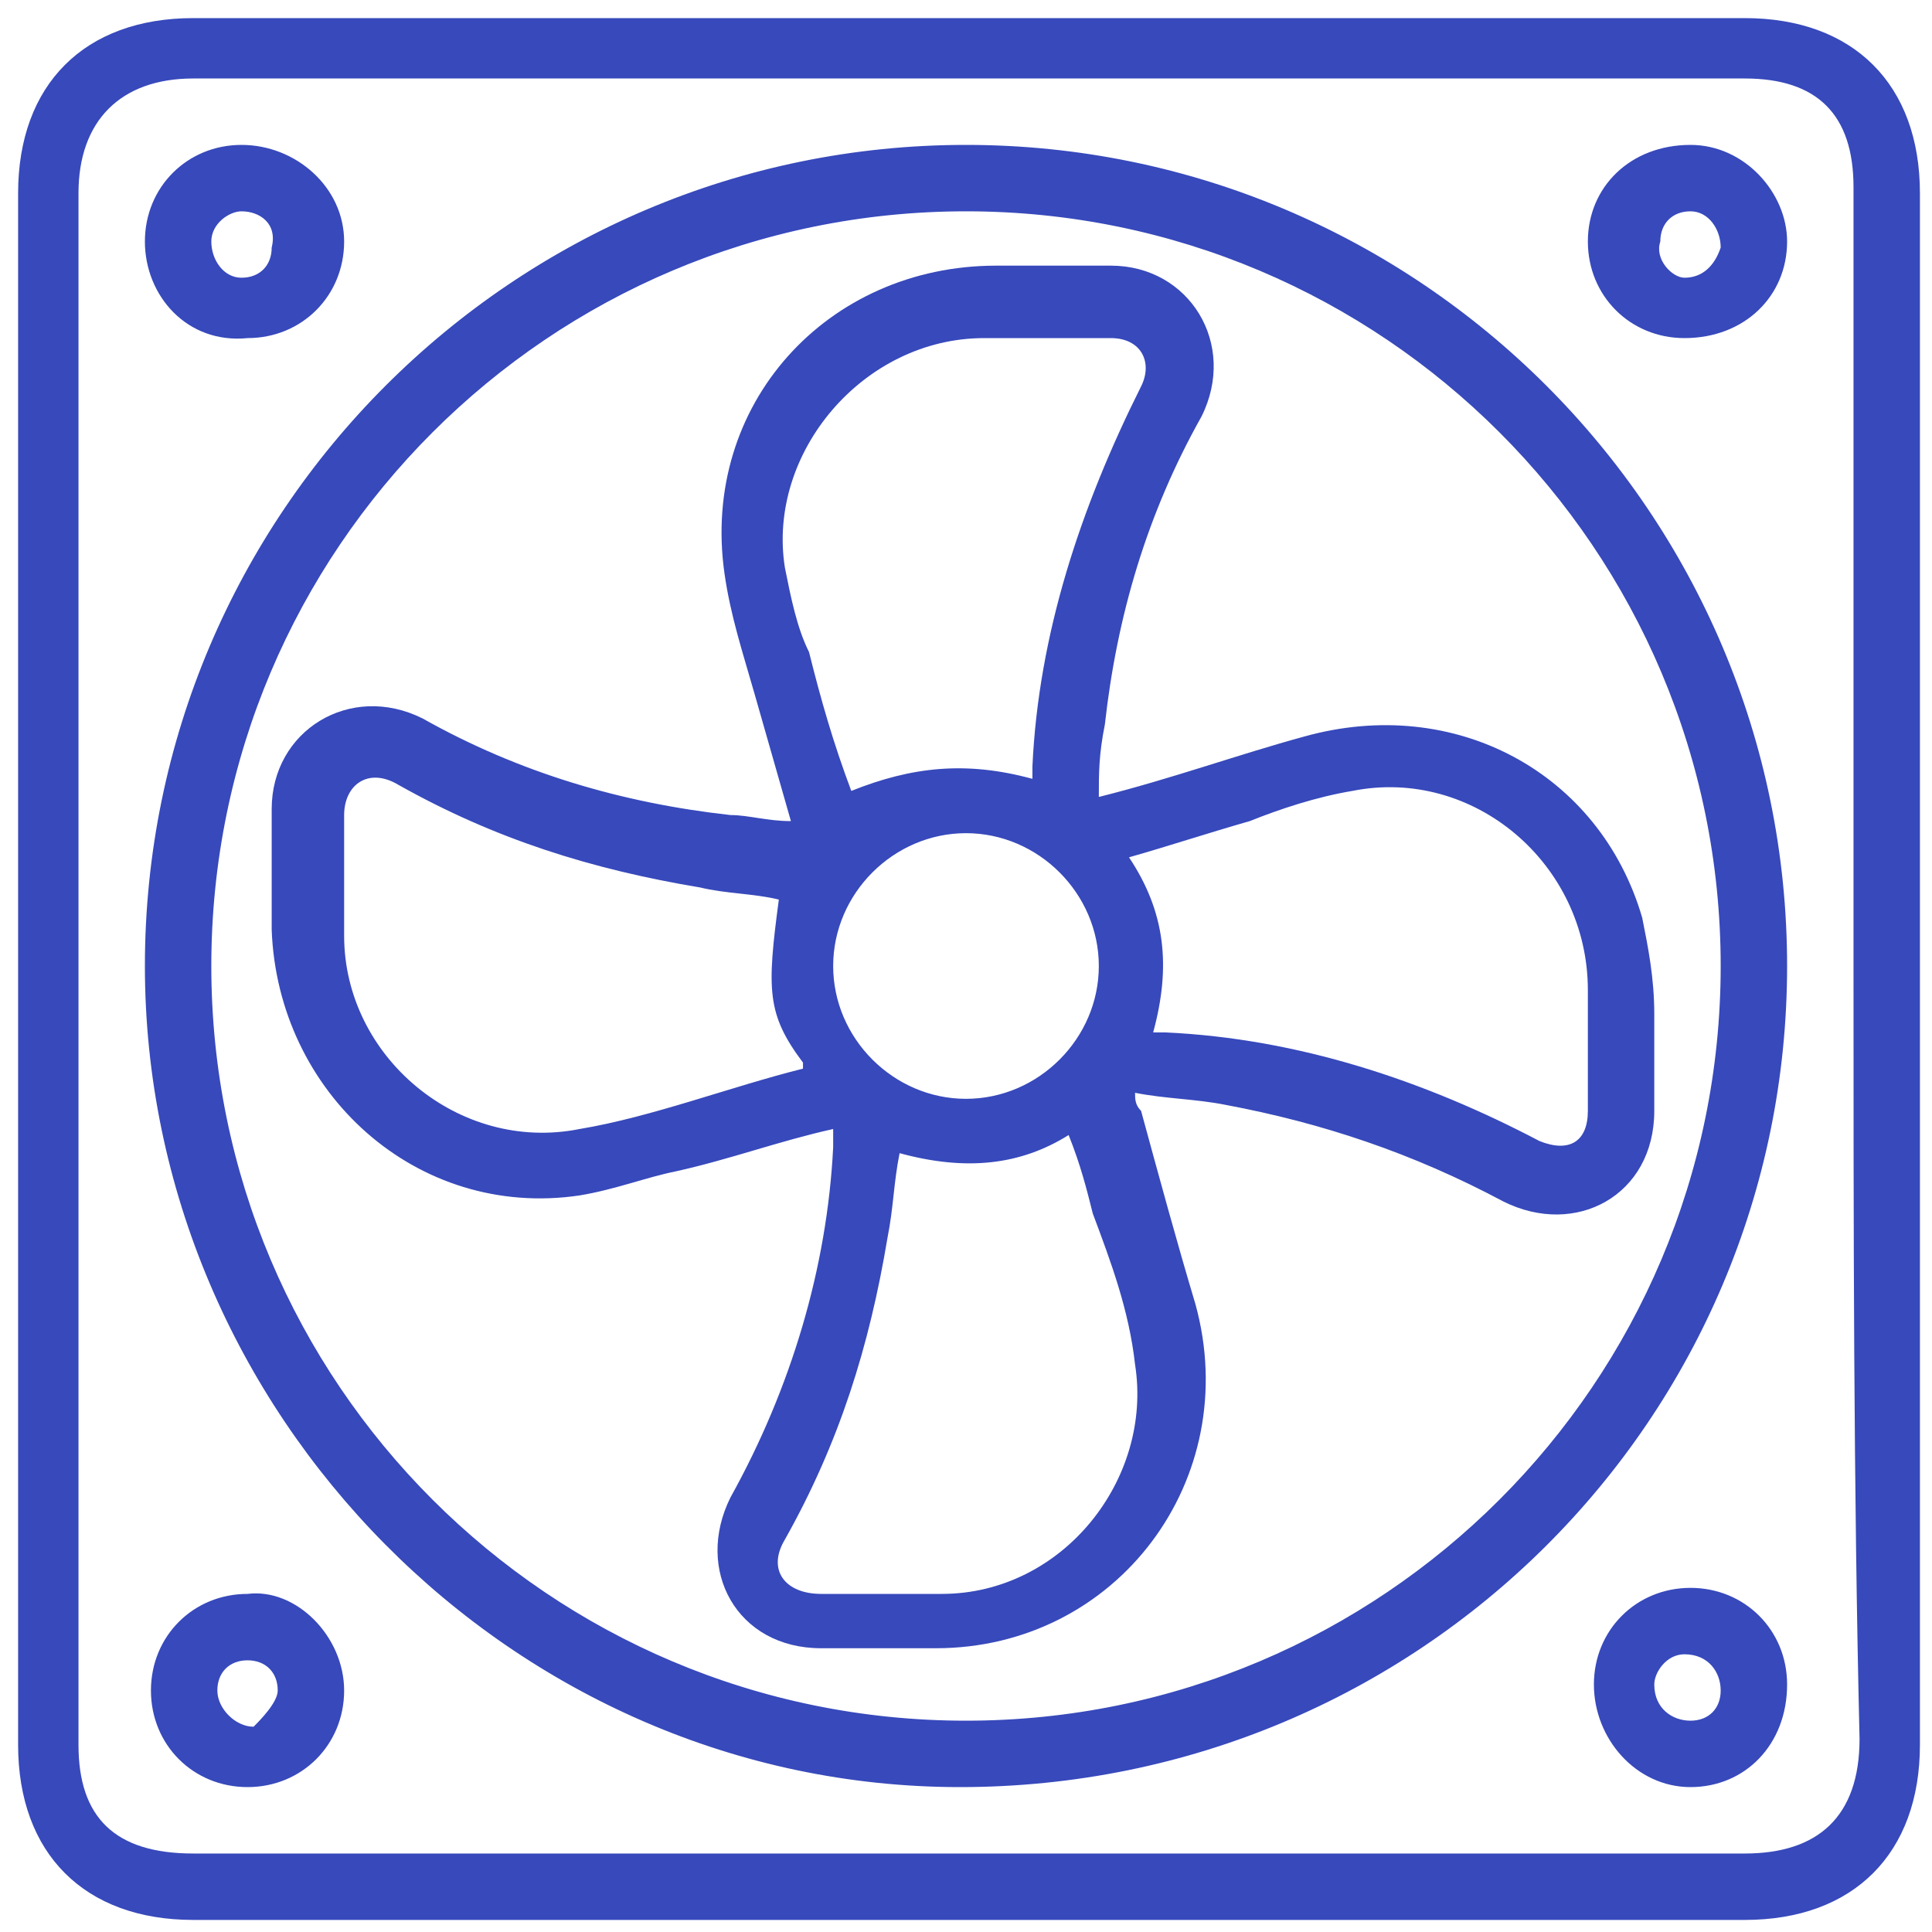
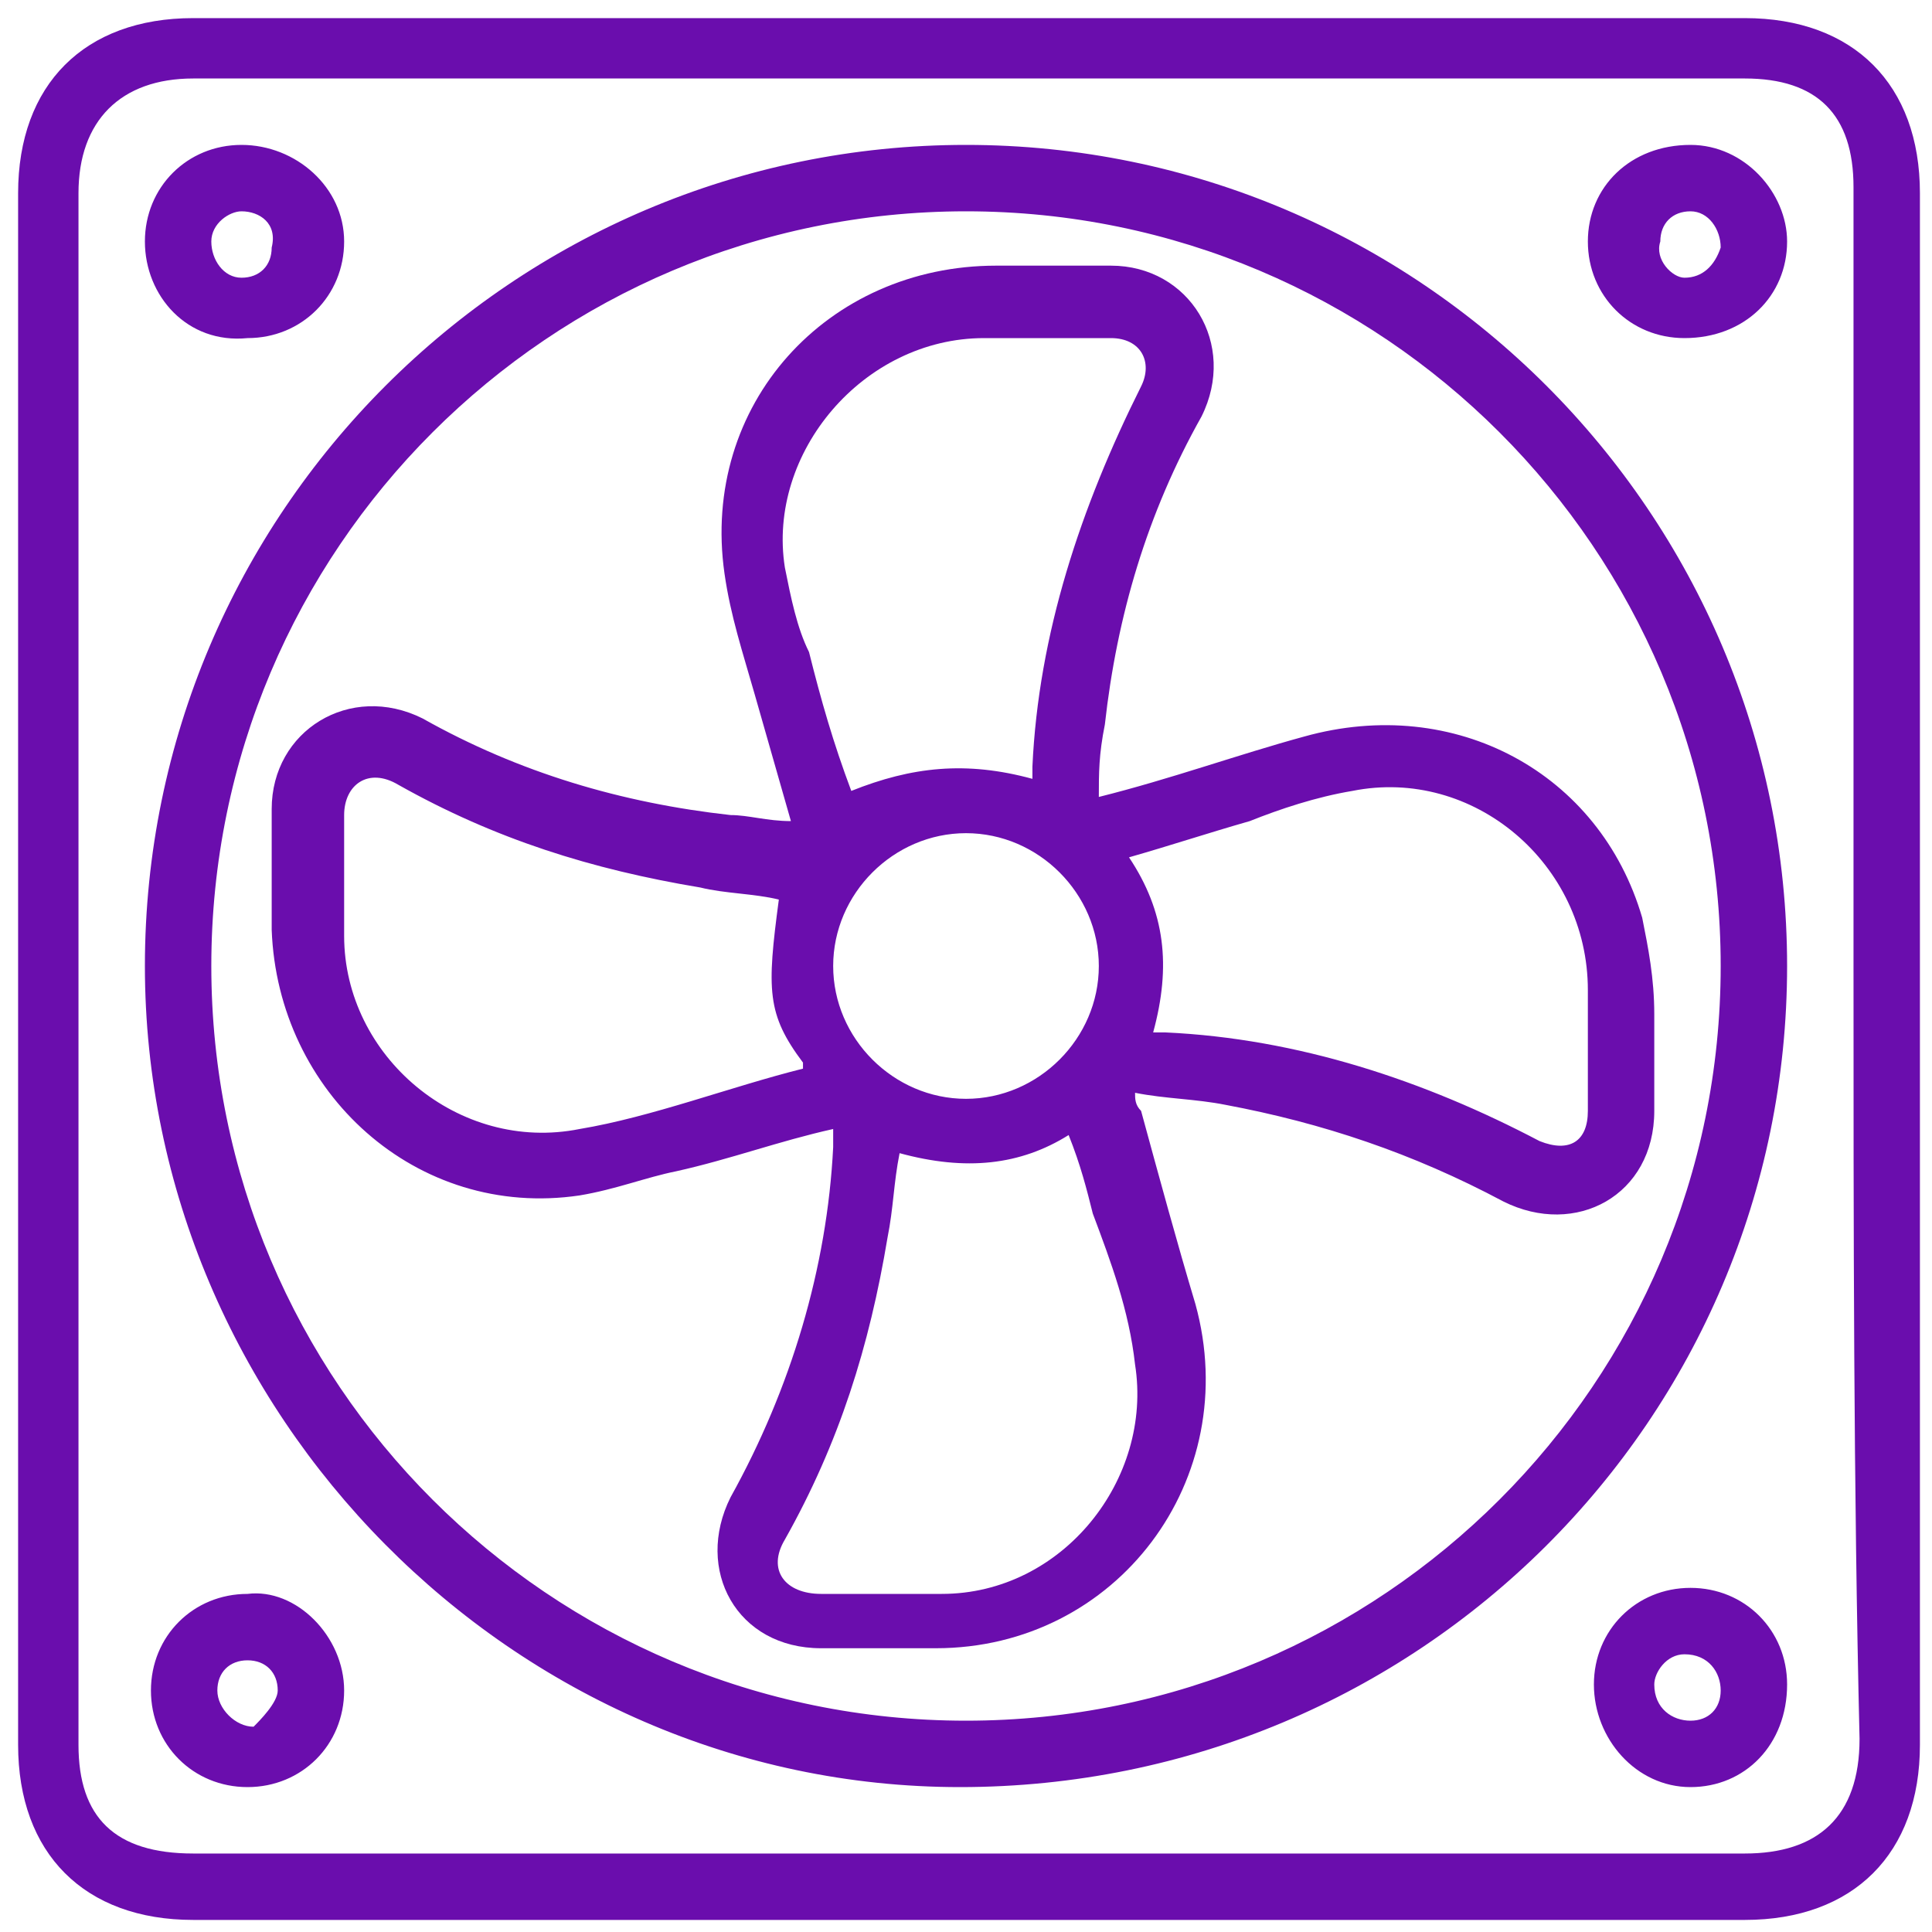
<svg xmlns="http://www.w3.org/2000/svg" xml:space="preserve" viewBox="0 0 32 32">
-   <path fill="#3749bb" d="M16 31.8H3.2c-1.8 0-2.9-1.1-2.9-2.9V3.2C.3 1.4 1.4.3 3.2.3h25.7c1.8 0 2.9 1.1 2.9 2.9v25.7c0 1.8-1.1 2.9-2.9 2.9H16zM30.7 16V3.1c0-1.2-.6-1.8-1.8-1.8H3.2C2 1.3 1.3 2 1.3 3.2v25.7c0 1.2.6 1.8 1.9 1.8h25.7c1.2 0 1.9-.6 1.9-1.9-.1-4.2-.1-8.5-.1-12.8z" />
-   <path d="M2.4 16C2.4 8.5 8.5 2.4 16 2.4S29.6 8.5 29.6 16s-6.1 13.6-13.7 13.6C8.5 29.6 2.4 23.4 2.4 16zm1.1 0c0 6.9 5.6 12.5 12.5 12.5S28.5 22.9 28.5 16 22.9 3.5 16 3.5 3.5 9.1 3.5 16zM29.6 4c0 .9-.7 1.6-1.7 1.6-.9 0-1.6-.7-1.6-1.6 0-.9.7-1.6 1.7-1.6.9 0 1.6.8 1.6 1.6zm-1.7.6c.3 0 .5-.2.6-.5 0-.3-.2-.6-.5-.6s-.5.2-.5.5c-.1.3.2.6.4.6zM5.7 28c0 .9-.7 1.6-1.6 1.6-.9 0-1.6-.7-1.6-1.6 0-.9.7-1.6 1.6-1.6.8-.1 1.6.7 1.6 1.6zm-1.1 0c0-.3-.2-.5-.5-.5s-.5.2-.5.5.3.6.6.6c.1-.1.4-.4.4-.6zM28 29.6c-.9 0-1.6-.8-1.6-1.7 0-.9.7-1.6 1.6-1.6.9 0 1.6.7 1.6 1.6 0 1-.7 1.7-1.6 1.7zm0-1.1c.3 0 .5-.2.5-.5s-.2-.6-.6-.6c-.3 0-.5.3-.5.5 0 .4.3.6.6.6zM5.7 4c0 .9-.7 1.6-1.6 1.6-1 .1-1.7-.7-1.7-1.6 0-.9.7-1.6 1.6-1.6.9 0 1.7.7 1.7 1.6zM4 3.5c-.2 0-.5.2-.5.5s.2.6.5.6.5-.2.5-.5c.1-.4-.2-.6-.5-.6z" fill="#3749bb" />
-   <path d="M18.2 13.2c1.2-.3 2.3-.7 3.4-1 2.5-.7 4.9.6 5.6 3 .1.5.2 1 .2 1.6v1.6c0 1.4-1.3 2.1-2.5 1.5-1.5-.8-3-1.3-4.6-1.6-.5-.1-1-.1-1.5-.2 0 .1 0 .2.1.3.3 1.1.6 2.2.9 3.2.8 2.9-1.3 5.7-4.3 5.7h-1.9c-1.4 0-2.1-1.3-1.5-2.5 1-1.8 1.6-3.8 1.7-5.8v-.3c-.9.2-1.7.5-2.6.7-.5.1-1 .3-1.6.4-2.7.4-5-1.7-5.1-4.4v-2c0-1.3 1.3-2.1 2.5-1.5 1.6.9 3.3 1.4 5.1 1.6.3 0 .6.1 1 .1l-.6-2.1c-.2-.7-.4-1.3-.5-2-.4-2.8 1.7-5.1 4.5-5.1h1.9c1.3 0 2.1 1.3 1.5 2.5-.9 1.6-1.4 3.3-1.6 5.1-.1.5-.1.8-.1 1.2zm-5.3 1.7c-.4-.1-.9-.1-1.3-.2-1.8-.3-3.4-.8-5-1.7-.5-.3-.9 0-.9.5v2c0 2 1.9 3.6 3.9 3.2 1.2-.2 2.5-.7 3.7-1v-.1c-.6-.8-.6-1.2-.4-2.7zm6.2 2.2h.2c2.2.1 4.3.8 6.2 1.8.5.2.8 0 .8-.5v-2c0-2.1-1.9-3.7-3.9-3.3-.6.1-1.2.3-1.7.5-.7.2-1.3.4-2 .6.6.9.7 1.8.4 2.9zm-4.2 2c-.1.5-.1.9-.2 1.4-.3 1.8-.8 3.4-1.7 5-.3.5 0 .9.6.9h2c2 0 3.5-1.9 3.2-3.8-.1-.9-.4-1.7-.7-2.5-.1-.4-.2-.8-.4-1.3-.8.5-1.7.6-2.8.3zm2.2-6.2v-.2c.1-2.2.8-4.3 1.8-6.3.2-.4 0-.8-.5-.8h-2.1c-2 0-3.6 1.9-3.3 3.8.1.5.2 1 .4 1.4.2.8.4 1.5.7 2.3 1-.4 1.9-.5 3-.2zm1.1 3.1c0-1.2-1-2.2-2.2-2.2-1.2 0-2.2 1-2.2 2.2 0 1.2 1 2.2 2.2 2.2 1.2 0 2.2-1 2.2-2.2z" fill="#3749bb" />
+   <path fill="#6A0DAD" d="M16 31.8H3.2c-1.8 0-2.9-1.1-2.9-2.9V3.2C.3 1.4 1.4.3 3.2.3h25.7c1.8 0 2.9 1.1 2.9 2.9v25.7c0 1.8-1.1 2.9-2.9 2.9H16zM30.7 16V3.1c0-1.2-.6-1.8-1.8-1.8H3.2C2 1.3 1.3 2 1.3 3.2v25.7c0 1.2.6 1.8 1.9 1.8h25.7c1.2 0 1.9-.6 1.9-1.9-.1-4.2-.1-8.5-.1-12.8z" />
+   <path d="M2.4 16C2.4 8.5 8.5 2.4 16 2.4S29.6 8.5 29.6 16s-6.1 13.6-13.7 13.6C8.5 29.6 2.4 23.4 2.4 16zm1.1 0c0 6.9 5.6 12.5 12.5 12.5S28.5 22.9 28.5 16 22.9 3.5 16 3.5 3.5 9.1 3.5 16zM29.6 4c0 .9-.7 1.6-1.7 1.6-.9 0-1.6-.7-1.6-1.6 0-.9.7-1.6 1.7-1.6.9 0 1.6.8 1.6 1.6zm-1.7.6c.3 0 .5-.2.6-.5 0-.3-.2-.6-.5-.6s-.5.2-.5.5c-.1.3.2.6.4.6zM5.7 28c0 .9-.7 1.6-1.6 1.6-.9 0-1.6-.7-1.6-1.6 0-.9.7-1.6 1.6-1.6.8-.1 1.6.7 1.6 1.6zm-1.1 0c0-.3-.2-.5-.5-.5s-.5.2-.5.5.3.6.6.6c.1-.1.4-.4.4-.6zM28 29.6c-.9 0-1.6-.8-1.6-1.7 0-.9.7-1.6 1.6-1.6.9 0 1.6.7 1.6 1.6 0 1-.7 1.7-1.6 1.7zm0-1.1c.3 0 .5-.2.5-.5s-.2-.6-.6-.6c-.3 0-.5.3-.5.5 0 .4.3.6.6.6zM5.7 4c0 .9-.7 1.6-1.6 1.6-1 .1-1.7-.7-1.7-1.6 0-.9.7-1.6 1.6-1.6.9 0 1.7.7 1.7 1.6zM4 3.5c-.2 0-.5.2-.5.5s.2.6.5.6.5-.2.5-.5c.1-.4-.2-.6-.5-.6z" fill="#6A0DAD" />
+   <path d="M18.2 13.2c1.2-.3 2.3-.7 3.4-1 2.5-.7 4.9.6 5.6 3 .1.5.2 1 .2 1.6v1.6c0 1.4-1.3 2.1-2.5 1.5-1.5-.8-3-1.3-4.6-1.6-.5-.1-1-.1-1.5-.2 0 .1 0 .2.1.3.3 1.1.6 2.2.9 3.2.8 2.9-1.3 5.7-4.3 5.7h-1.9c-1.4 0-2.1-1.3-1.5-2.5 1-1.8 1.6-3.8 1.7-5.8v-.3c-.9.2-1.7.5-2.6.7-.5.1-1 .3-1.6.4-2.7.4-5-1.7-5.1-4.4v-2c0-1.3 1.3-2.1 2.5-1.5 1.6.9 3.3 1.4 5.1 1.6.3 0 .6.1 1 .1l-.6-2.1c-.2-.7-.4-1.3-.5-2-.4-2.8 1.7-5.1 4.5-5.1h1.9c1.3 0 2.1 1.3 1.5 2.5-.9 1.6-1.4 3.3-1.6 5.1-.1.5-.1.8-.1 1.2zm-5.3 1.7c-.4-.1-.9-.1-1.3-.2-1.8-.3-3.4-.8-5-1.7-.5-.3-.9 0-.9.5v2c0 2 1.9 3.6 3.9 3.2 1.2-.2 2.5-.7 3.7-1v-.1c-.6-.8-.6-1.2-.4-2.7zm6.2 2.2h.2c2.2.1 4.3.8 6.2 1.8.5.2.8 0 .8-.5v-2c0-2.1-1.9-3.7-3.9-3.3-.6.1-1.2.3-1.7.5-.7.2-1.3.4-2 .6.6.9.7 1.8.4 2.9zm-4.2 2c-.1.5-.1.9-.2 1.4-.3 1.8-.8 3.4-1.7 5-.3.5 0 .9.6.9h2c2 0 3.5-1.9 3.2-3.8-.1-.9-.4-1.7-.7-2.5-.1-.4-.2-.8-.4-1.3-.8.5-1.7.6-2.8.3zm2.2-6.2v-.2c.1-2.2.8-4.3 1.8-6.3.2-.4 0-.8-.5-.8h-2.1c-2 0-3.6 1.9-3.3 3.8.1.5.2 1 .4 1.4.2.8.4 1.5.7 2.3 1-.4 1.9-.5 3-.2zm1.1 3.1c0-1.2-1-2.2-2.2-2.2-1.2 0-2.2 1-2.2 2.2 0 1.2 1 2.2 2.2 2.2 1.2 0 2.2-1 2.2-2.2z" fill="#6A0DAD" />
</svg>
